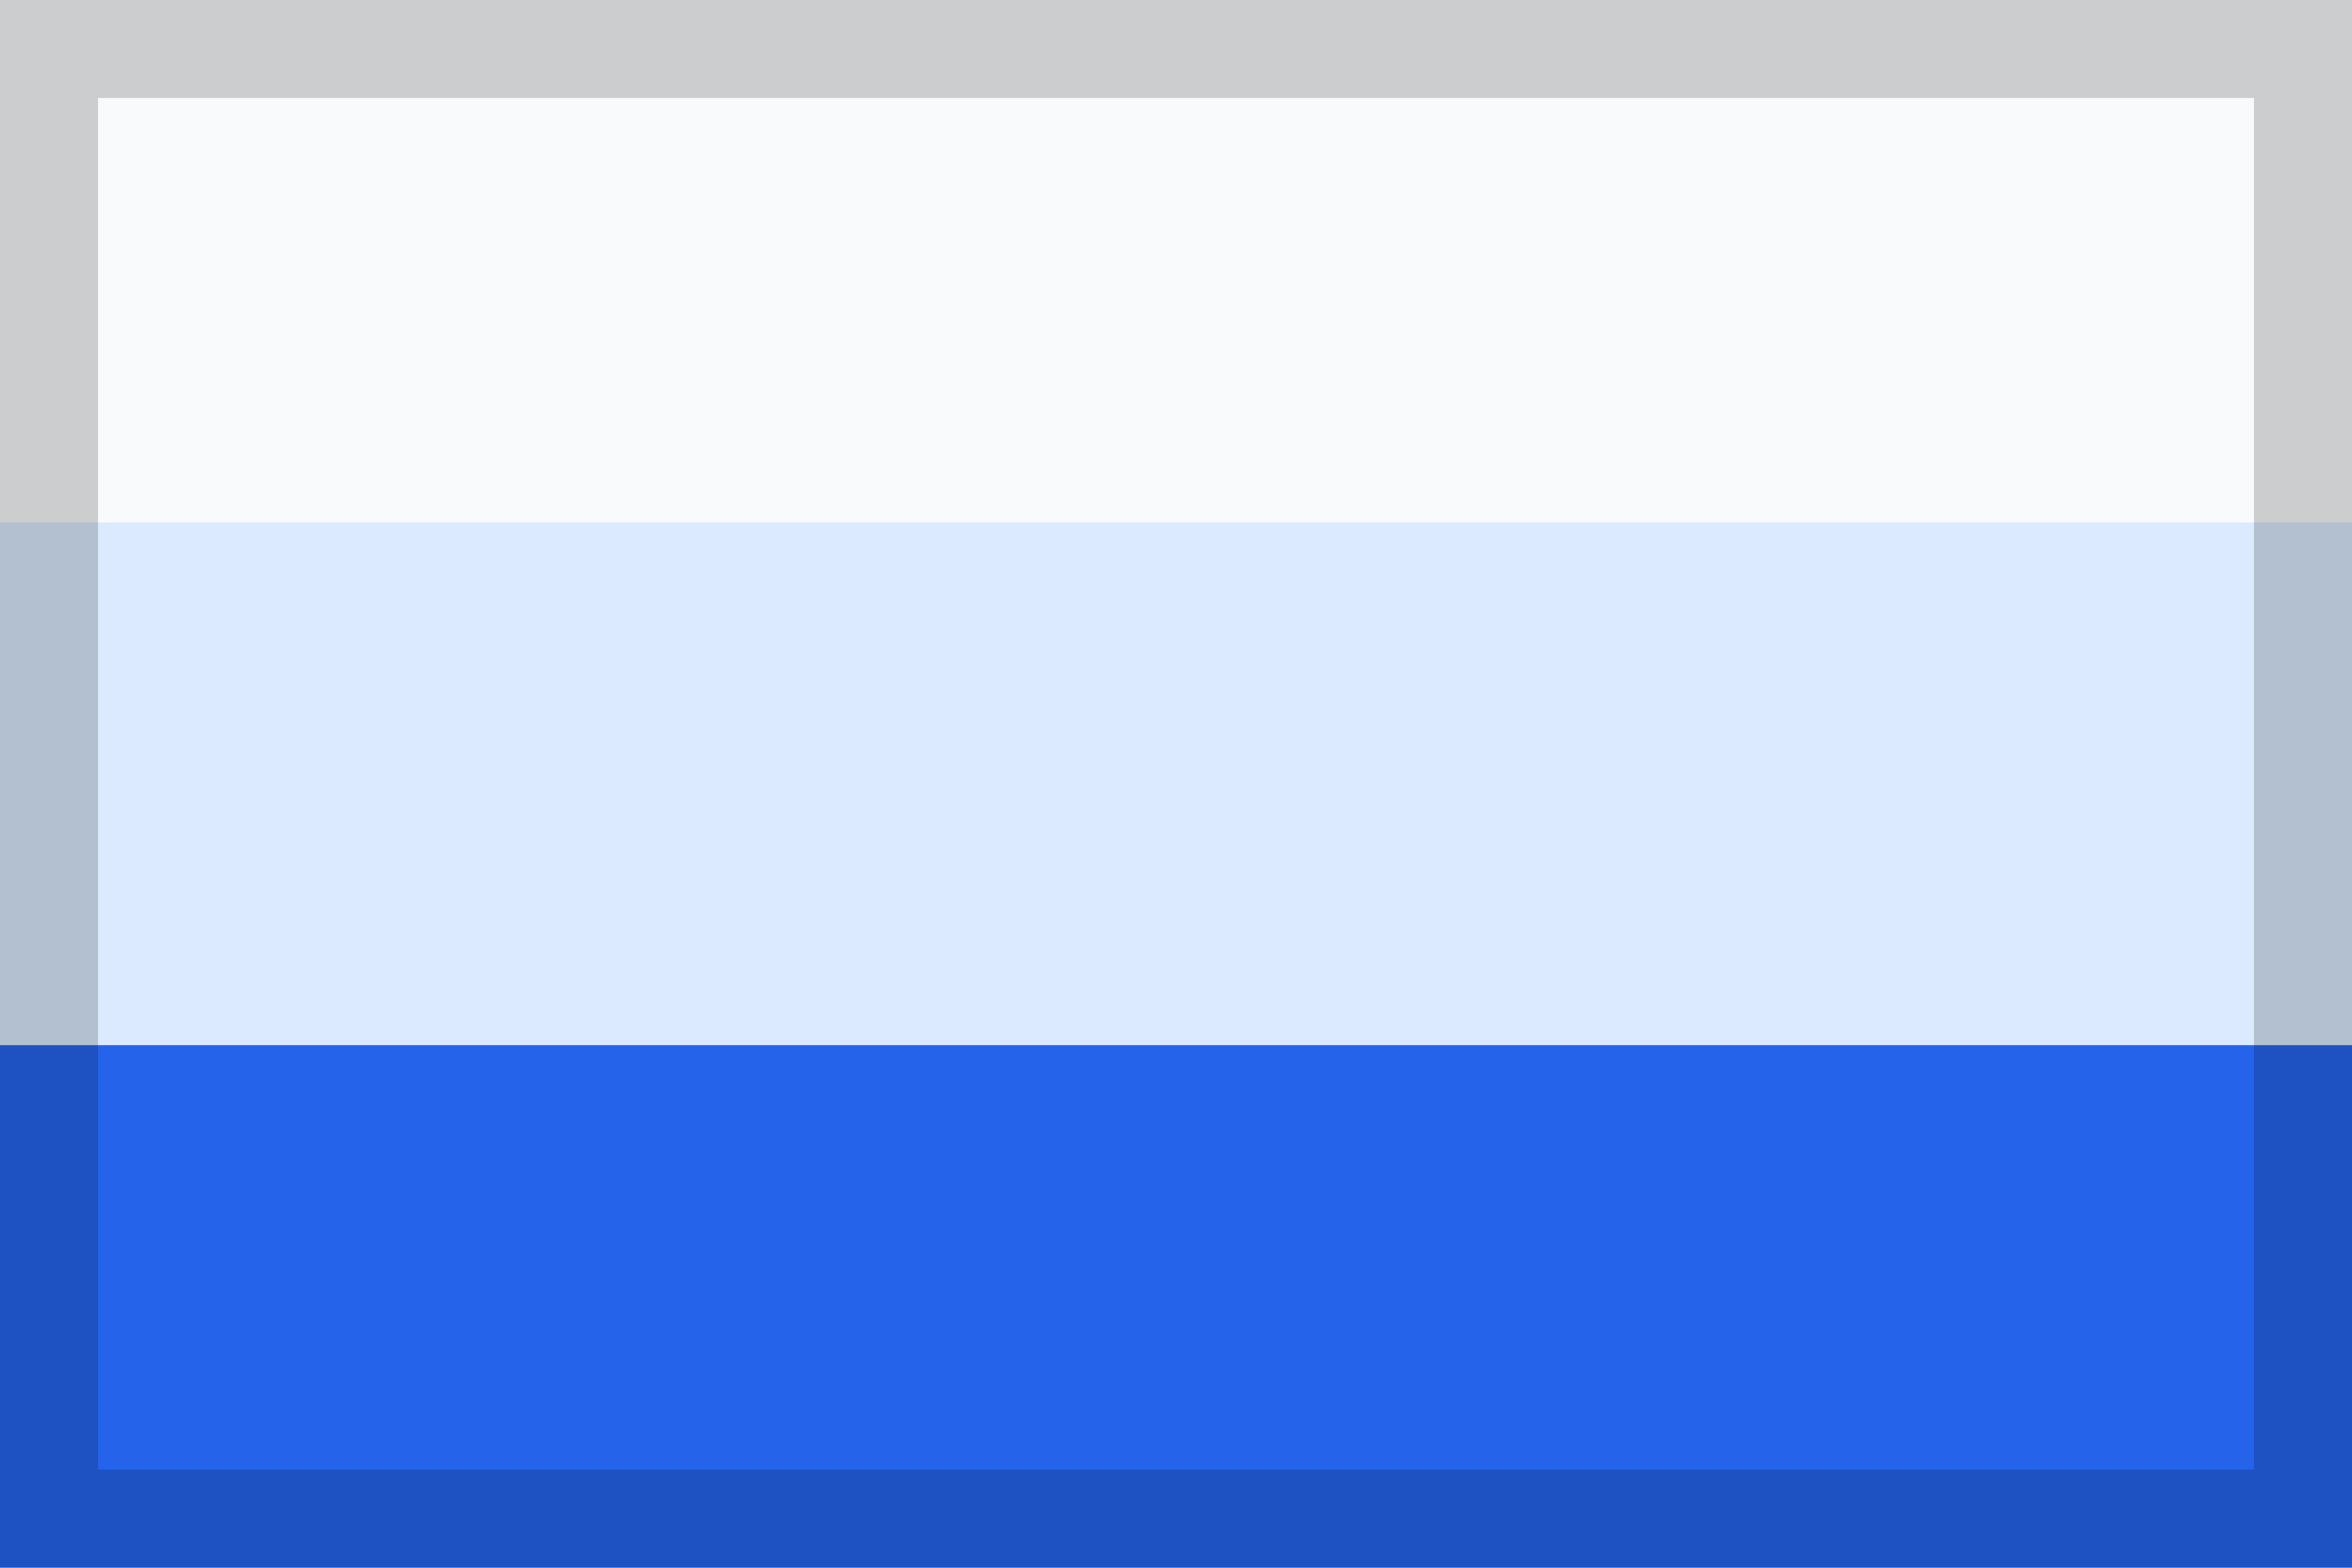
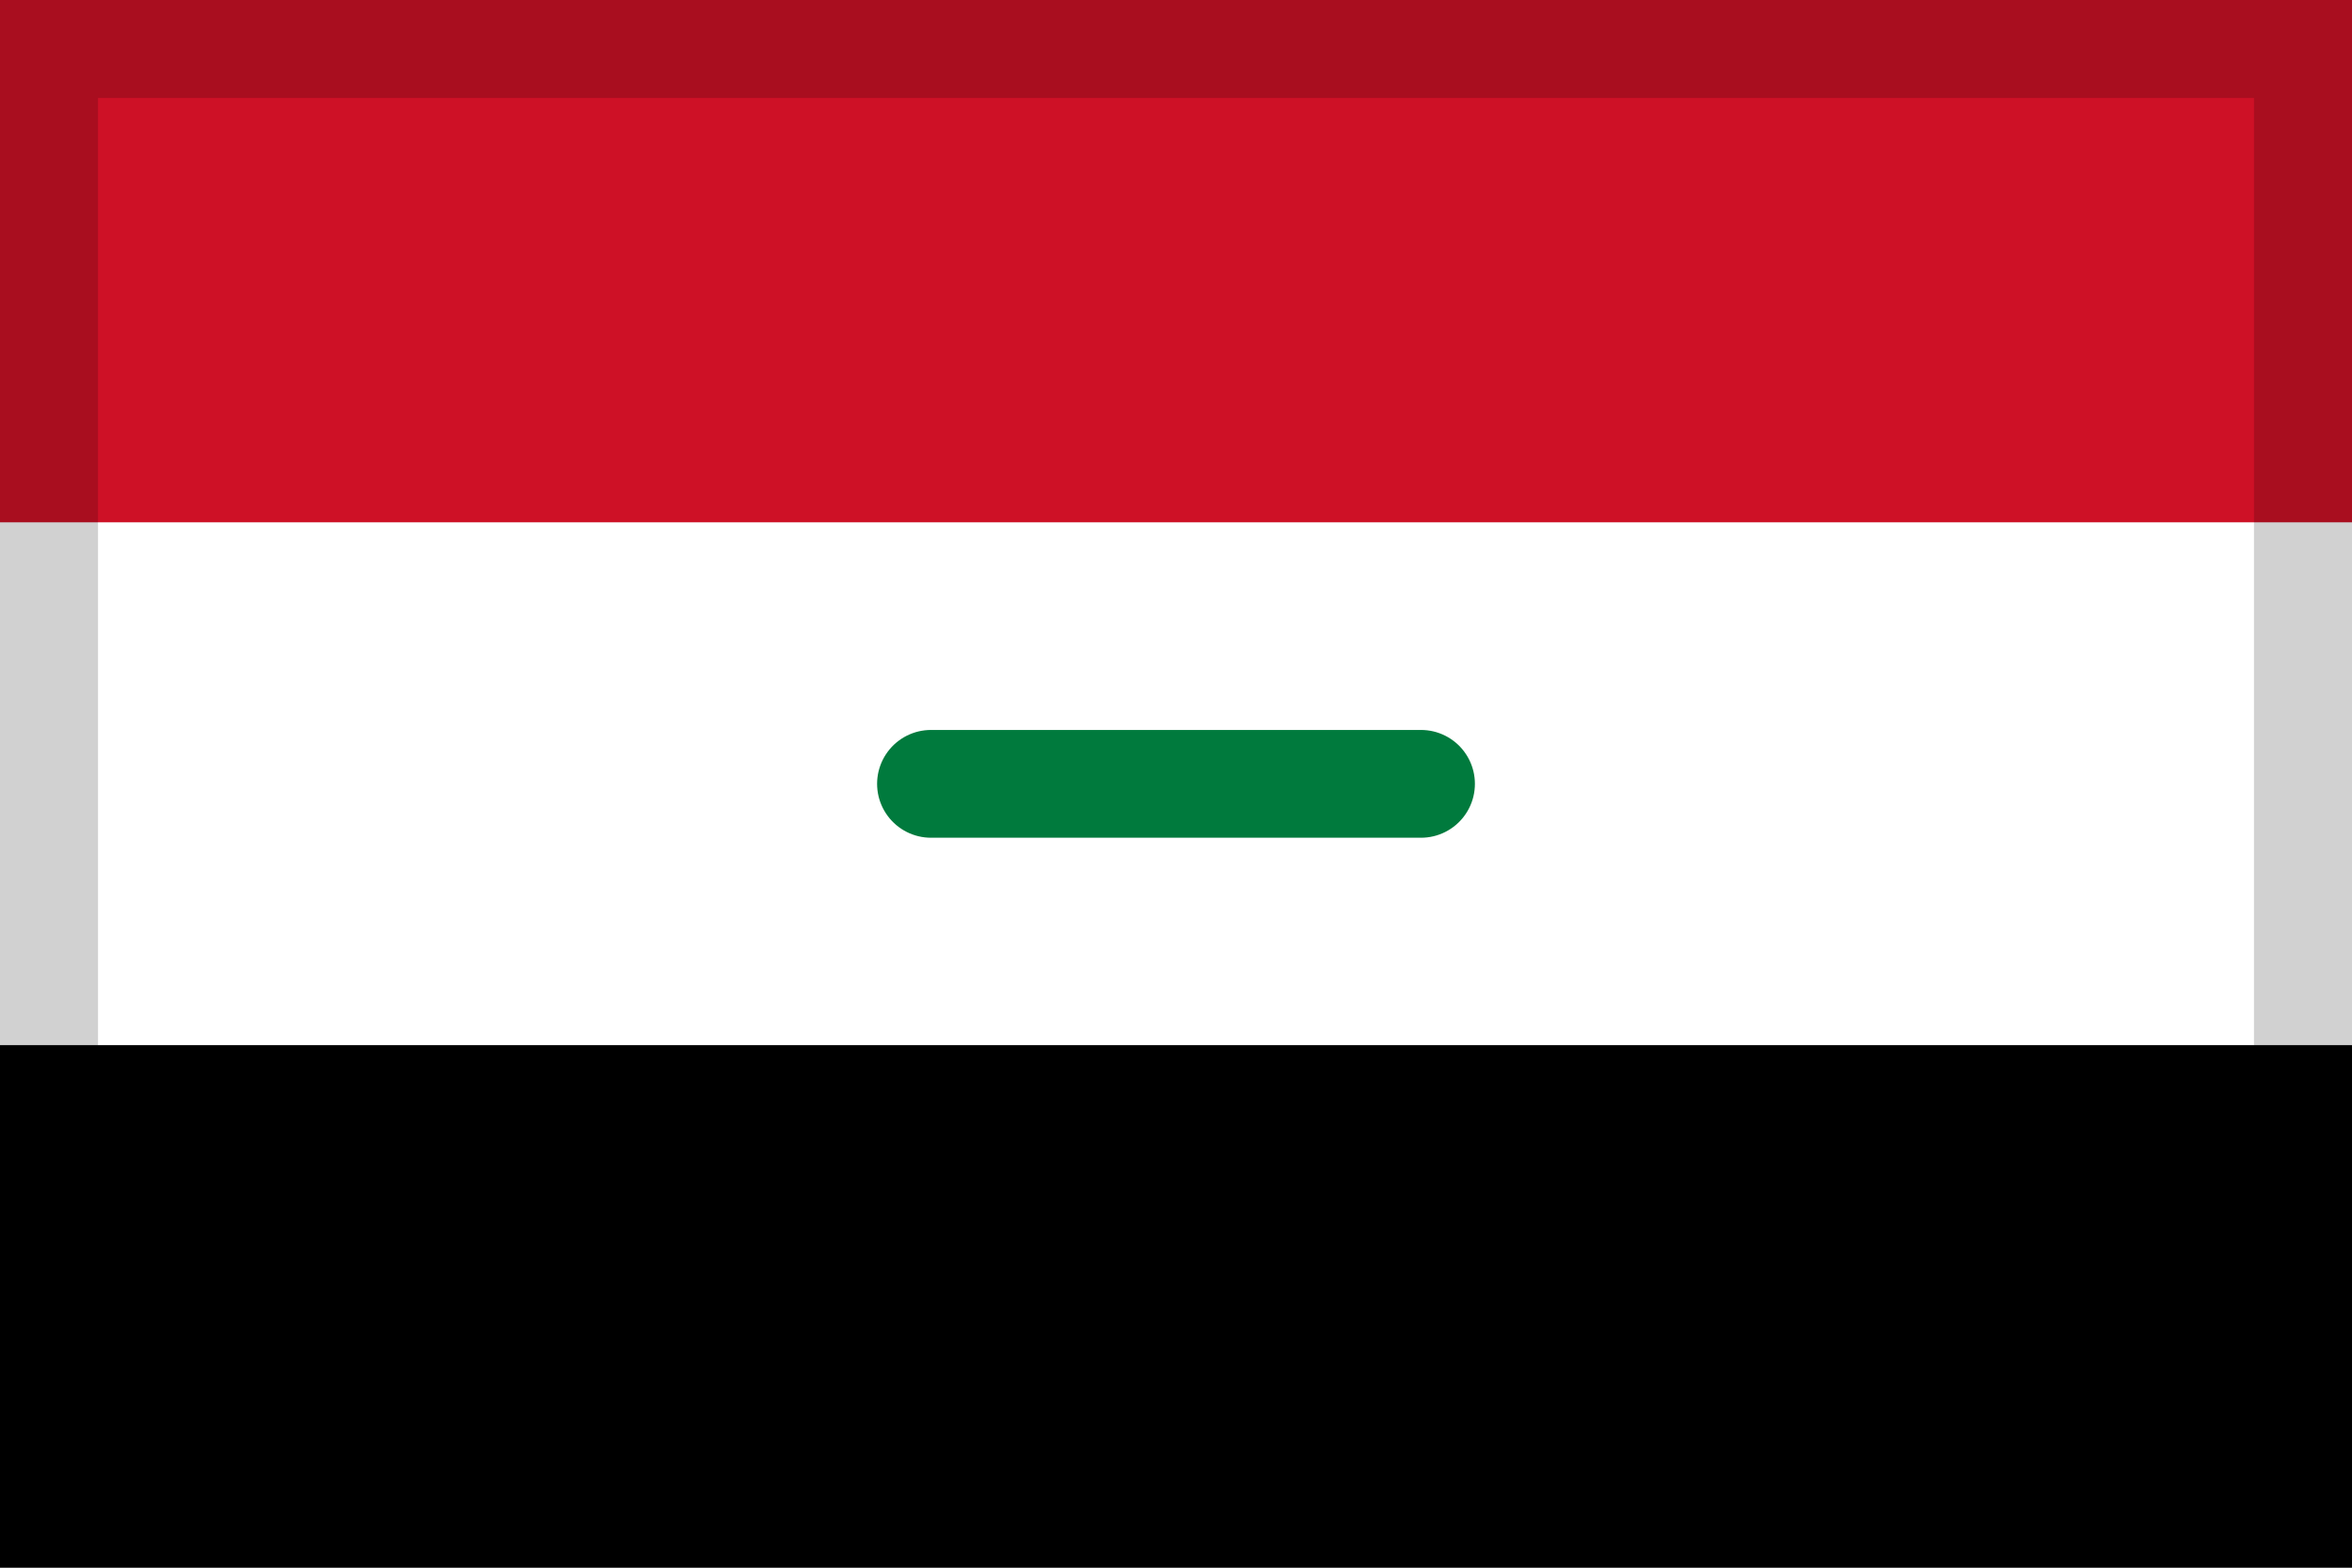
- <svg xmlns="http://www.w3.org/2000/svg" viewBox="0 0 24 16" role="img" aria-label="IQ flag">
-   <rect width="24" height="16" fill="#f8fafc" />
-   <rect y="5.333" width="24" height="5.334" fill="#dbeafe" />
-   <rect y="10.667" width="24" height="5.333" fill="#2563eb" />
+ <svg xmlns="http://www.w3.org/2000/svg" viewBox="0 0 24 16" role="img" aria-label="Iraq flag">
+   <rect width="24" height="5.333" fill="#ce1126" />
+   <rect y="5.333" width="24" height="5.334" fill="#fff" />
+   <rect y="10.667" width="24" height="5.333" fill="#000" />
+   <path d="M9.5 8h5" stroke="#007a3d" stroke-width="1.1" stroke-linecap="round" />
  <rect x=".5" y=".5" width="23" height="15" fill="none" stroke="rgba(0,0,0,.18)" />
</svg>
